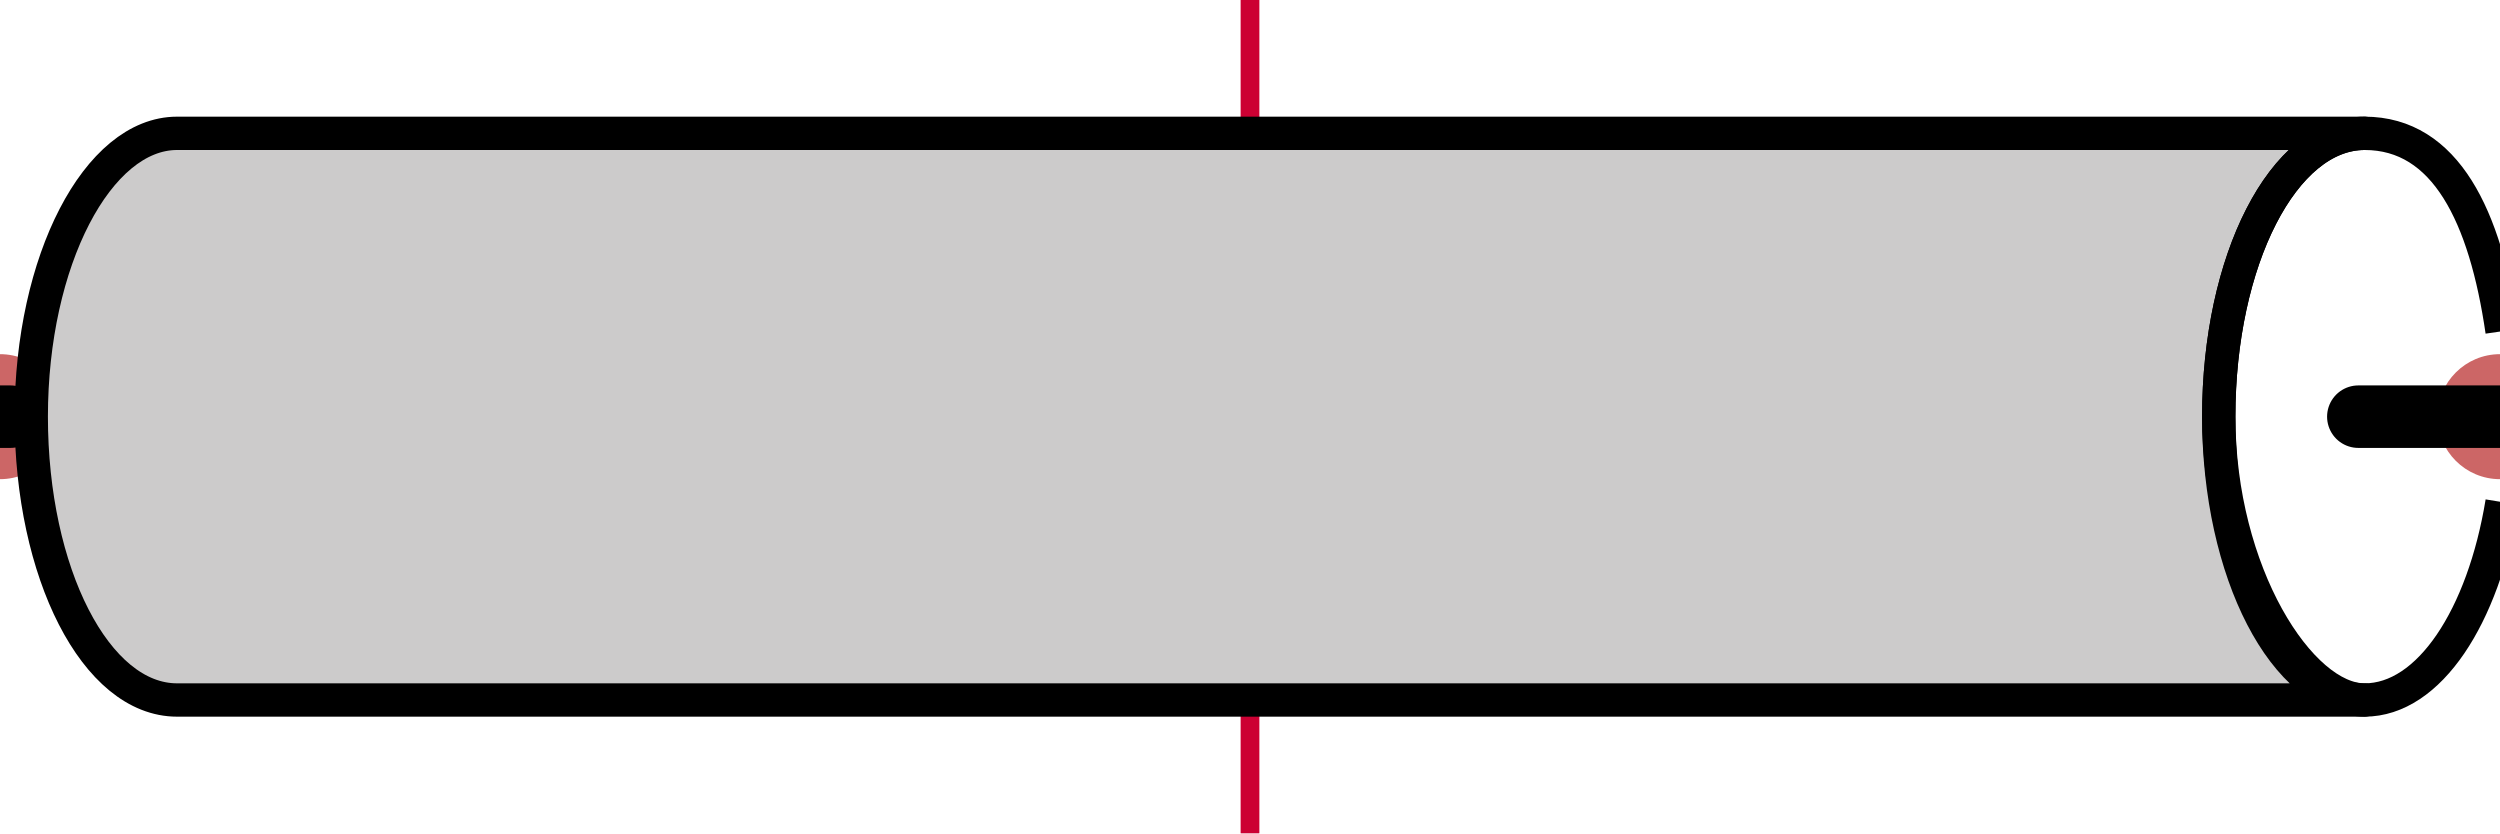
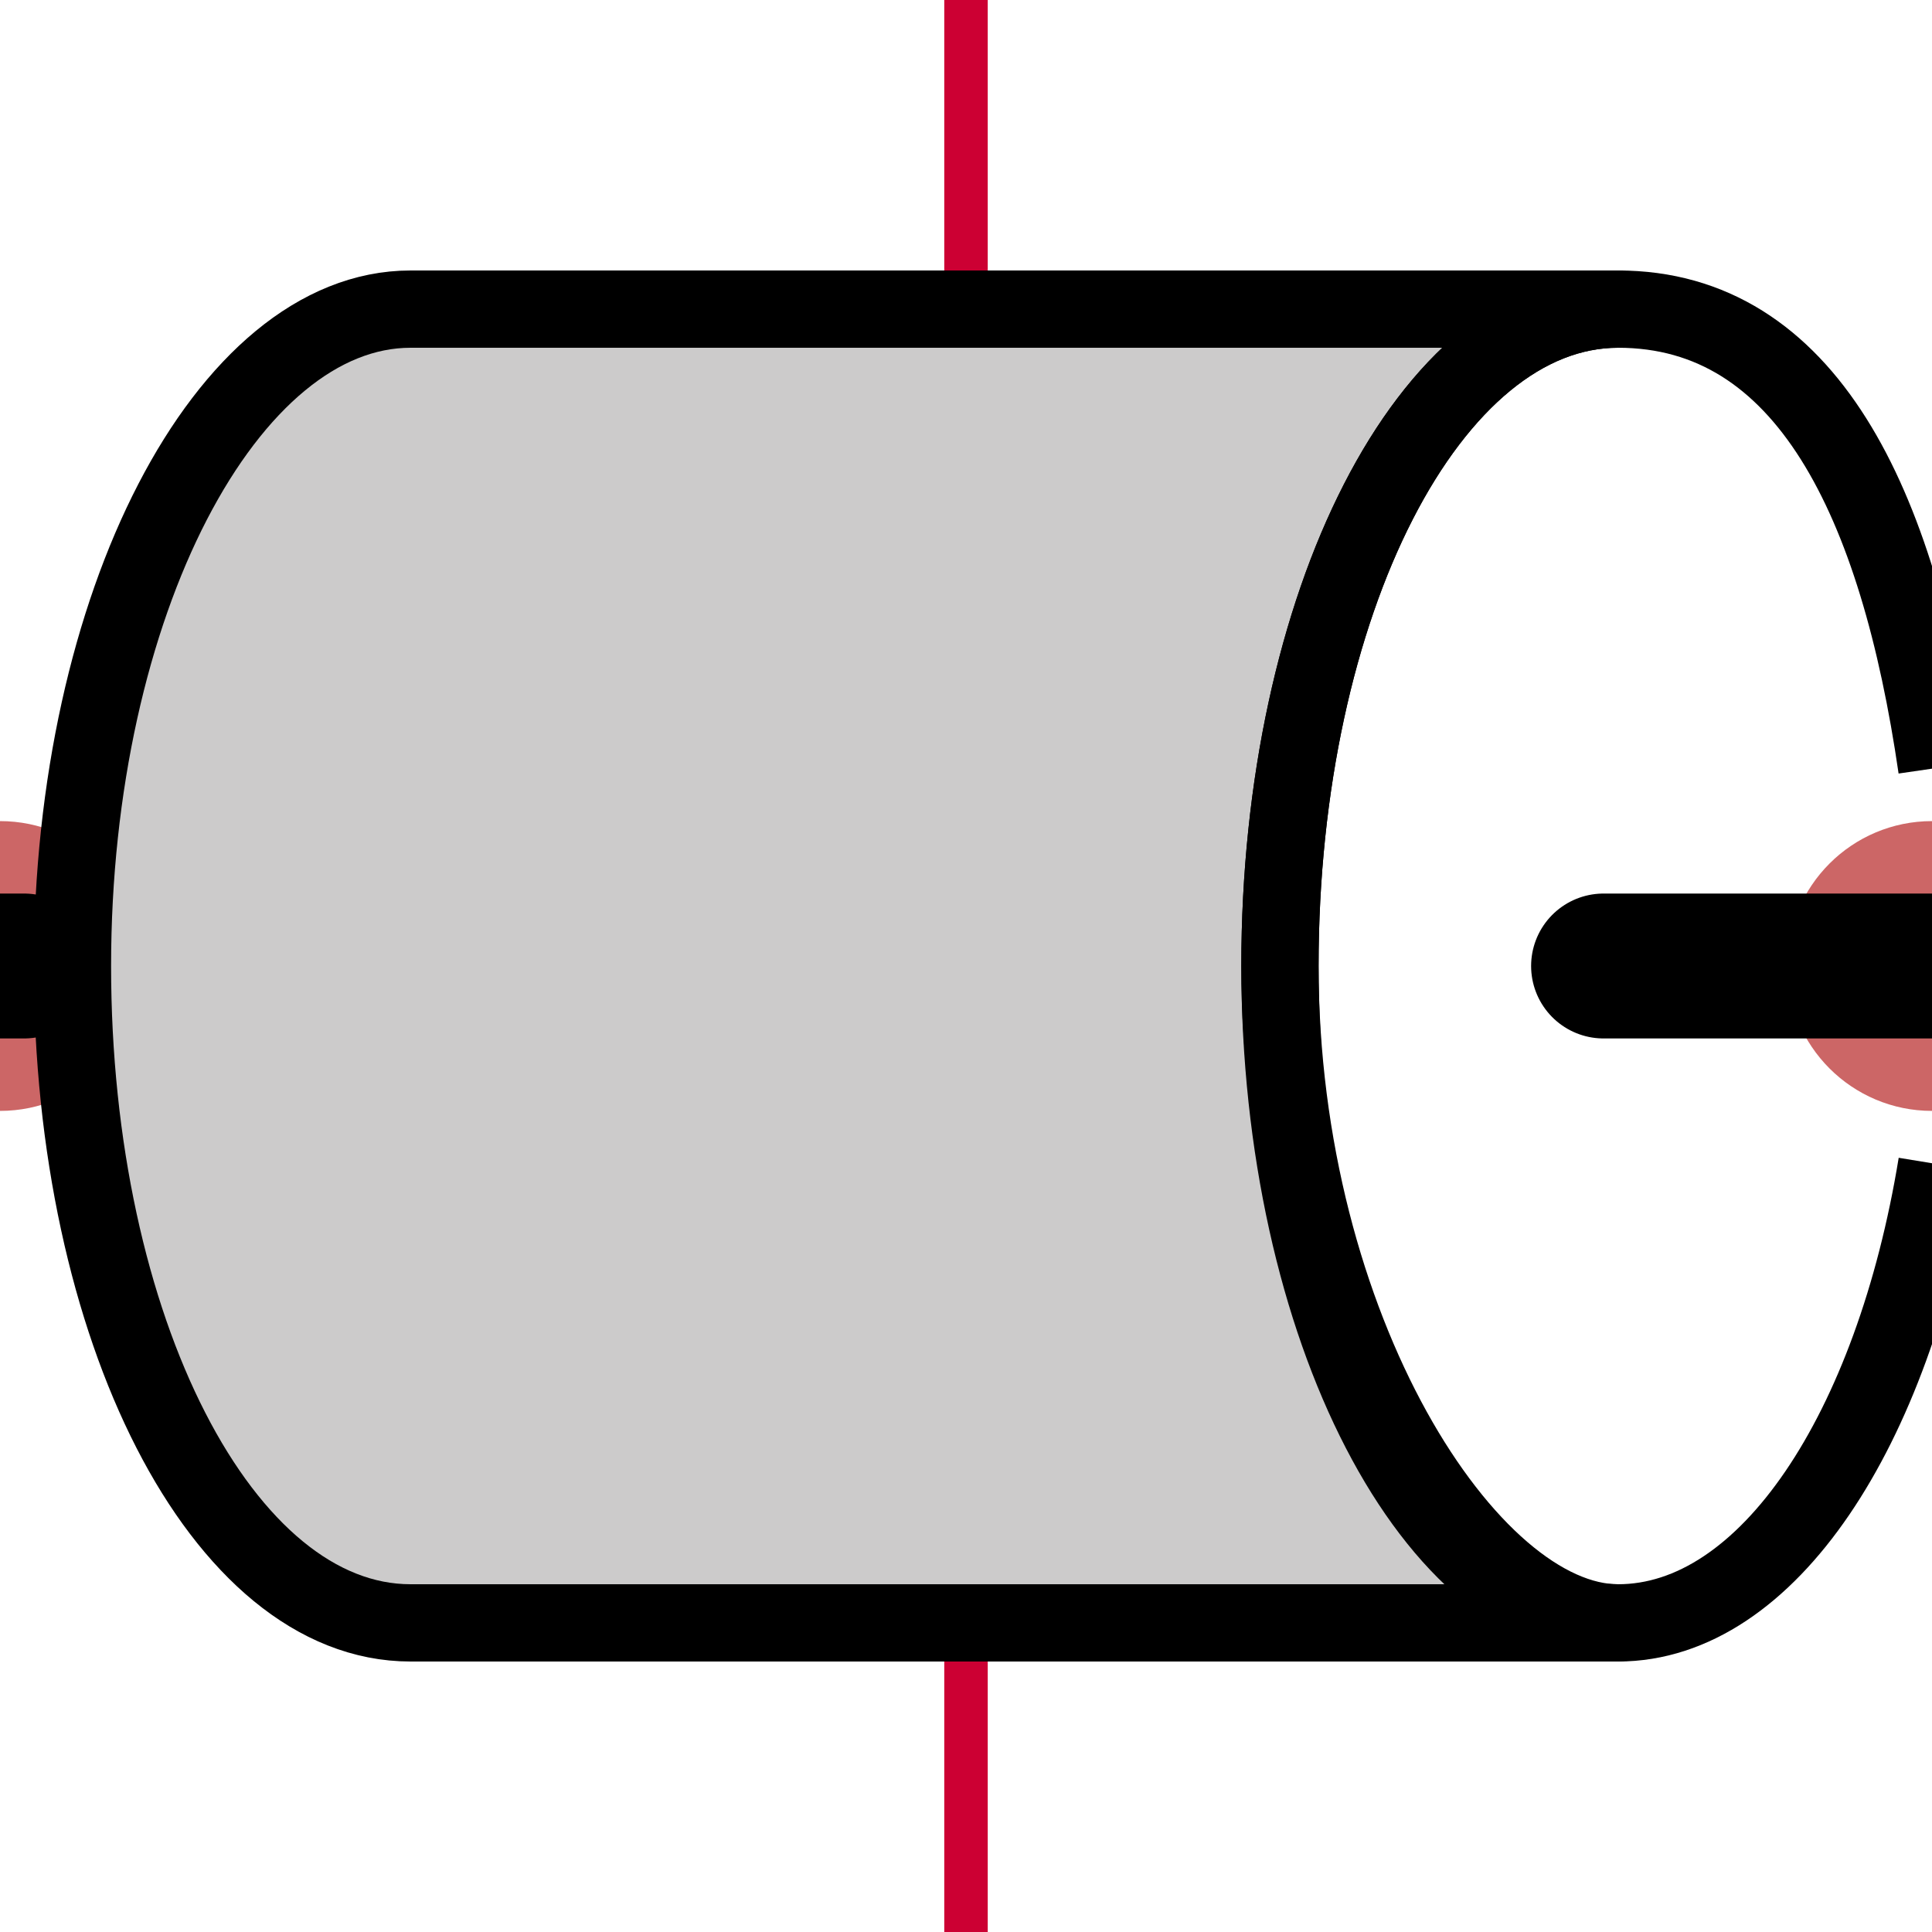
- <svg xmlns="http://www.w3.org/2000/svg" id="Layer_1" version="1.1" viewBox="0 0 120 40">
+ <svg xmlns="http://www.w3.org/2000/svg" id="Layer_1" version="1.1" viewBox="0 0 40 40">
  <defs>
    <style>
      .st0 {
        stroke-width: 1.9px;
      }

      .st0, .st1, .st2, .st3 {
        stroke: #000;
        stroke-linejoin: round;
      }

      .st0, .st3 {
        fill: #cccbcb;
      }

      .st1 {
        stroke-linecap: round;
        stroke-width: 3px;
      }

      .st1, .st4, .st2 {
        fill: none;
      }

      .st5 {
        fill: #c66;
      }

      .st4 {
        stroke: #c03;
        stroke-miterlimit: 10;
        stroke-width: .9px;
      }

      .st2, .st3 {
        stroke-width: 1.6px;
      }
    </style>
  </defs>
  <g id="ports">
    <circle id="port:left" class="st5" cy="20" r="3" />
-     <circle id="port:right" class="st5" cx="120" cy="20" r="3" />
+     <circle id="port:right" class="st5" cx="40" cy="20" r="3" />
  </g>
  <g id="stretch">
-     <line id="stretch:v" class="st4" x1="60" x2="60" y2="40" />
+     <line id="stretch:v" class="st4" x1="20" y1="0" x2="20" y2="40" />
  </g>
  <g id="artwork">
    <g>
-       <path class="st3" d="M113.5,33.6c-3.8,0-7-6.1-7-13.6s3.1-13.6,7-13.6H8.5c-3.8,0-7,6.1-7,13.6s3.1,13.6,7,13.6h105Z" />
+       <path class="st3" d="M33.5,33.6c-3.8,0-7-6.1-7-13.6s3.1-13.6,7-13.6H8.5c-3.8,0-7,6.1-7,13.6s3.1,13.6,7,13.6h25Z" />
      <g>
-         <path class="st2" d="M120.1,24.1c-.9,5.5-3.5,9.5-6.6,9.5s-7-6.1-7-13.6,3.1-13.6,7-13.6,5.8,4,6.6,9.5" />
-         <path class="st0" d="M120.1,24.1" />
+         <path class="st2" d="M40.1,24.1c-.9,5.5-3.5,9.5-6.6,9.5s-7-6.1-7-13.6,3.1-13.6,7-13.6,5.8,4,6.6,9.5" />
+         <path class="st0" d="M40.1,24.1" />
      </g>
-       <path class="st1" d="M114.3,20" />
+       <path class="st1" d="M34.3,20" />
    </g>
  </g>
  <g id="leads">
    <line class="st1" x1=".5" y1="20" y2="20" />
-     <line class="st1" x1="120" y1="20" x2="113.2" y2="20" />
+     <line class="st1" x1="40" y1="20" x2="33.2" y2="20" />
  </g>
</svg>
